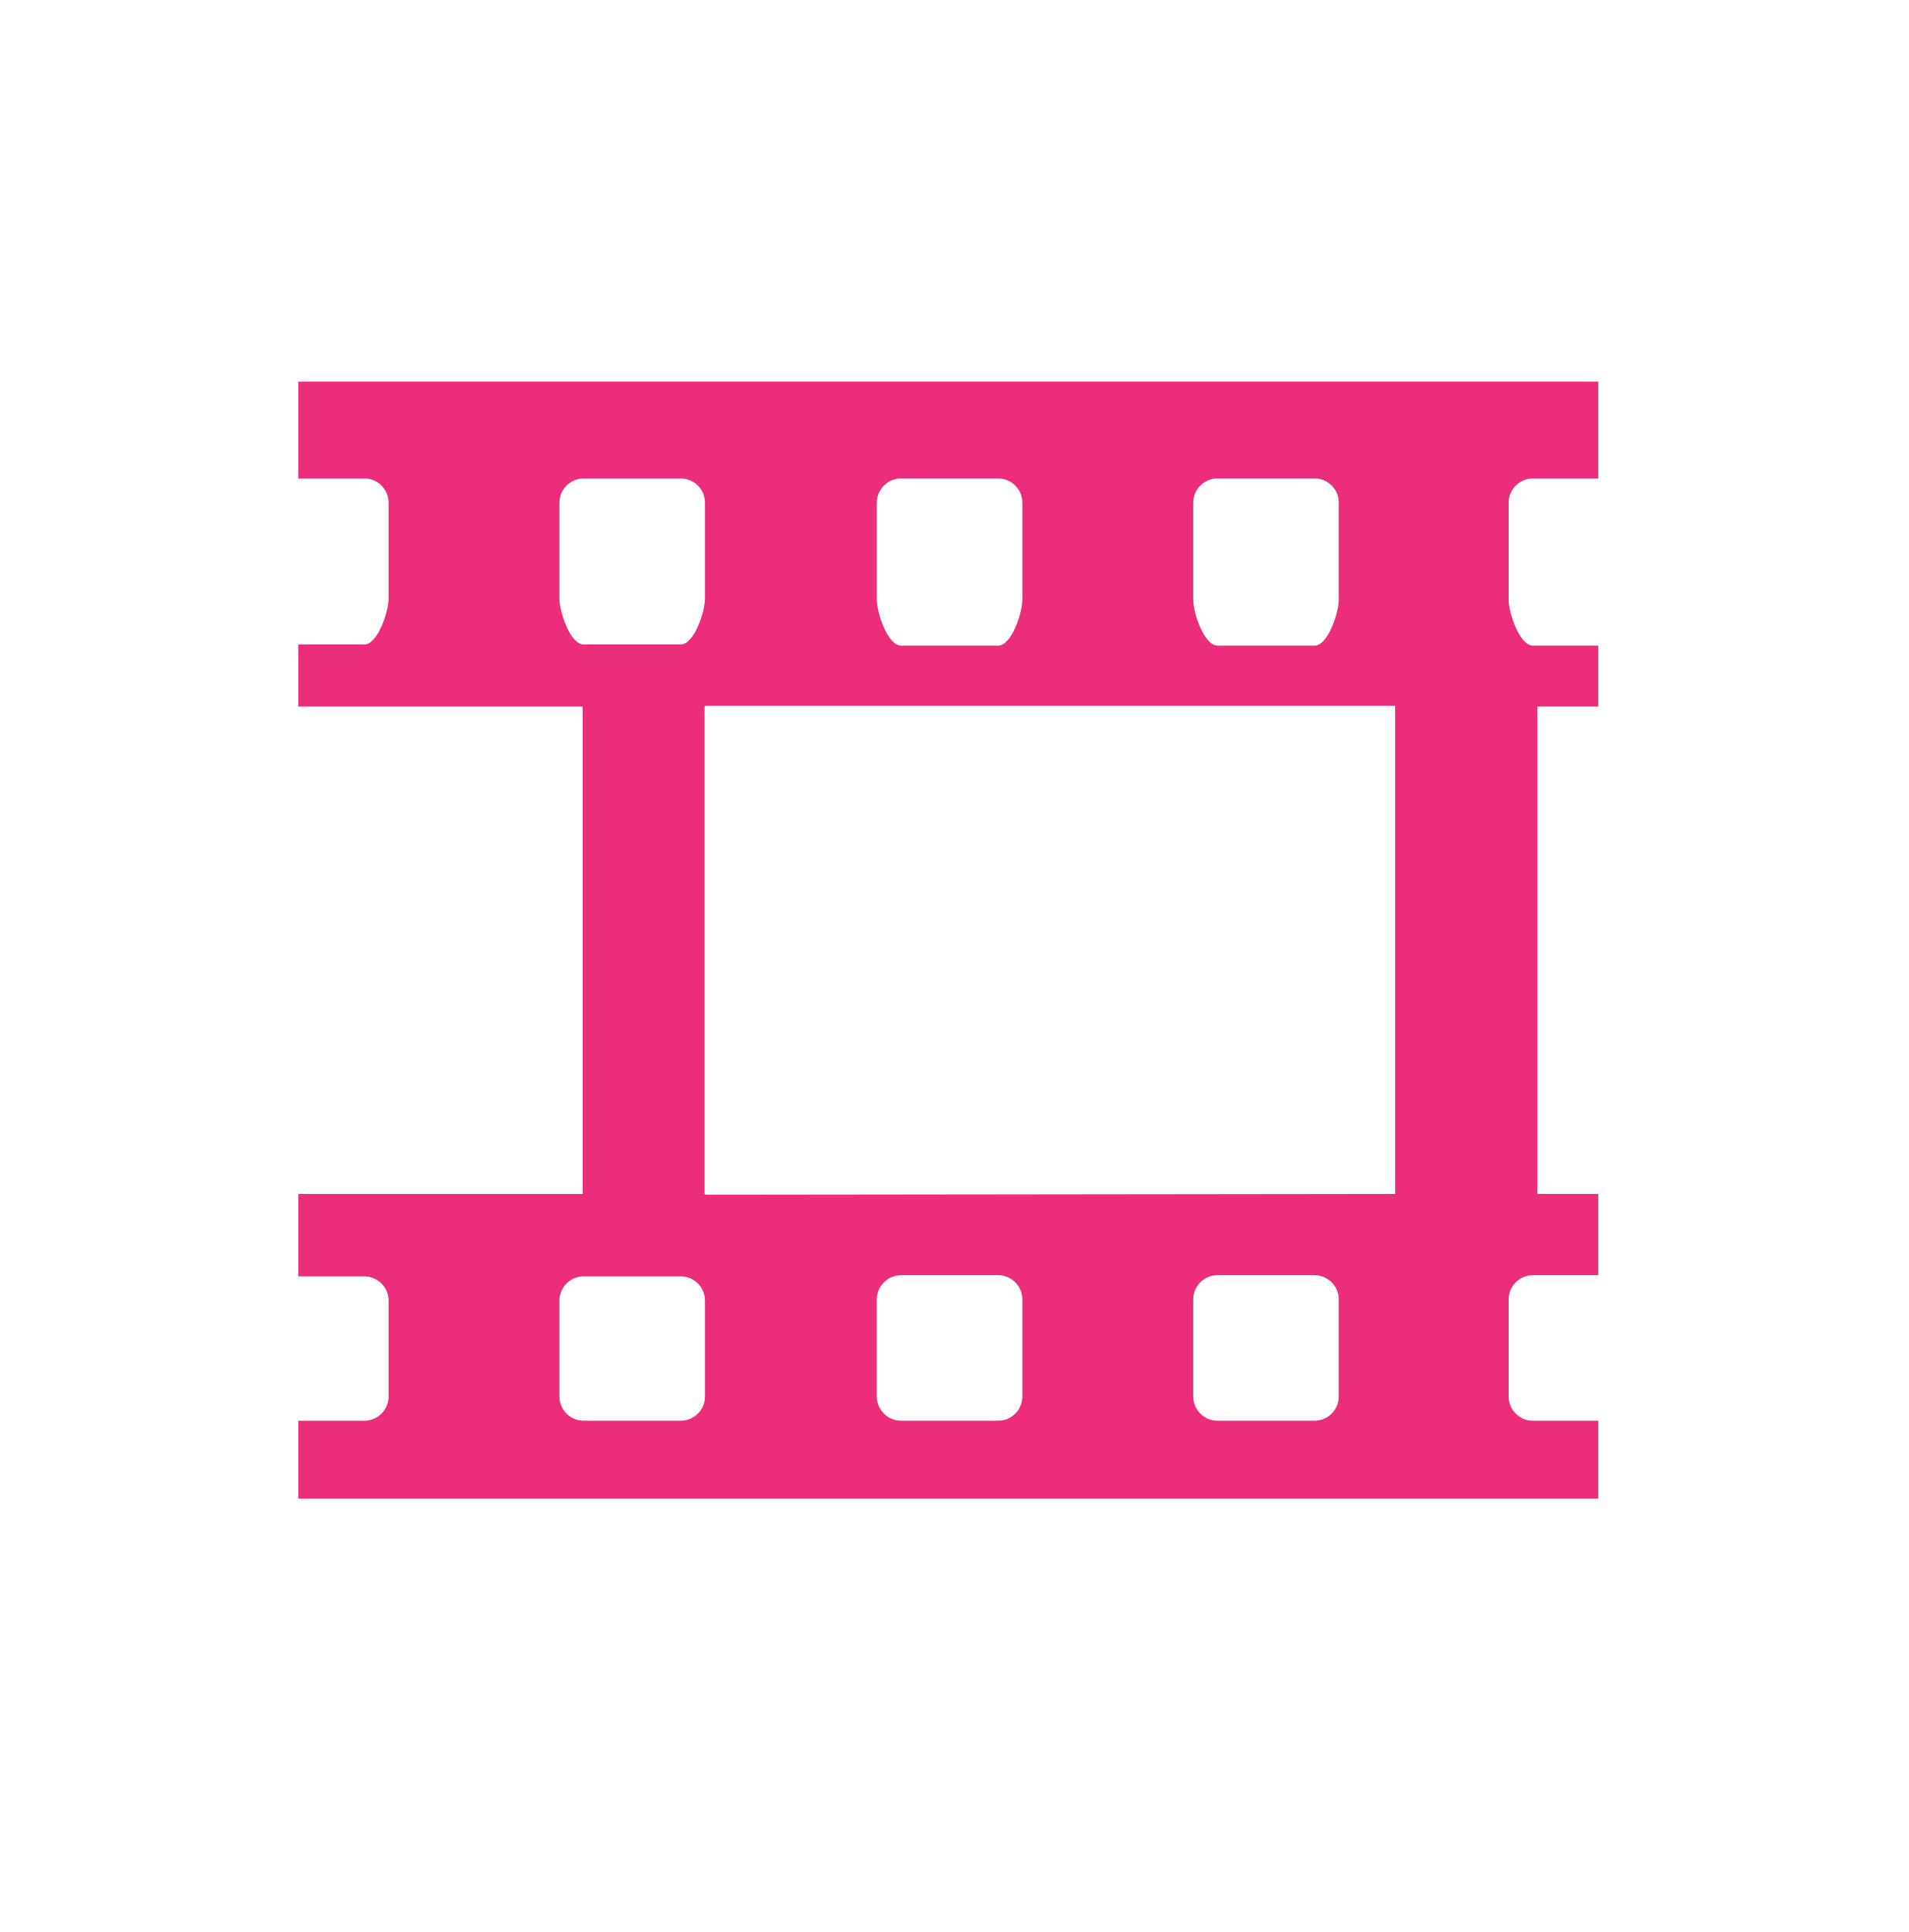
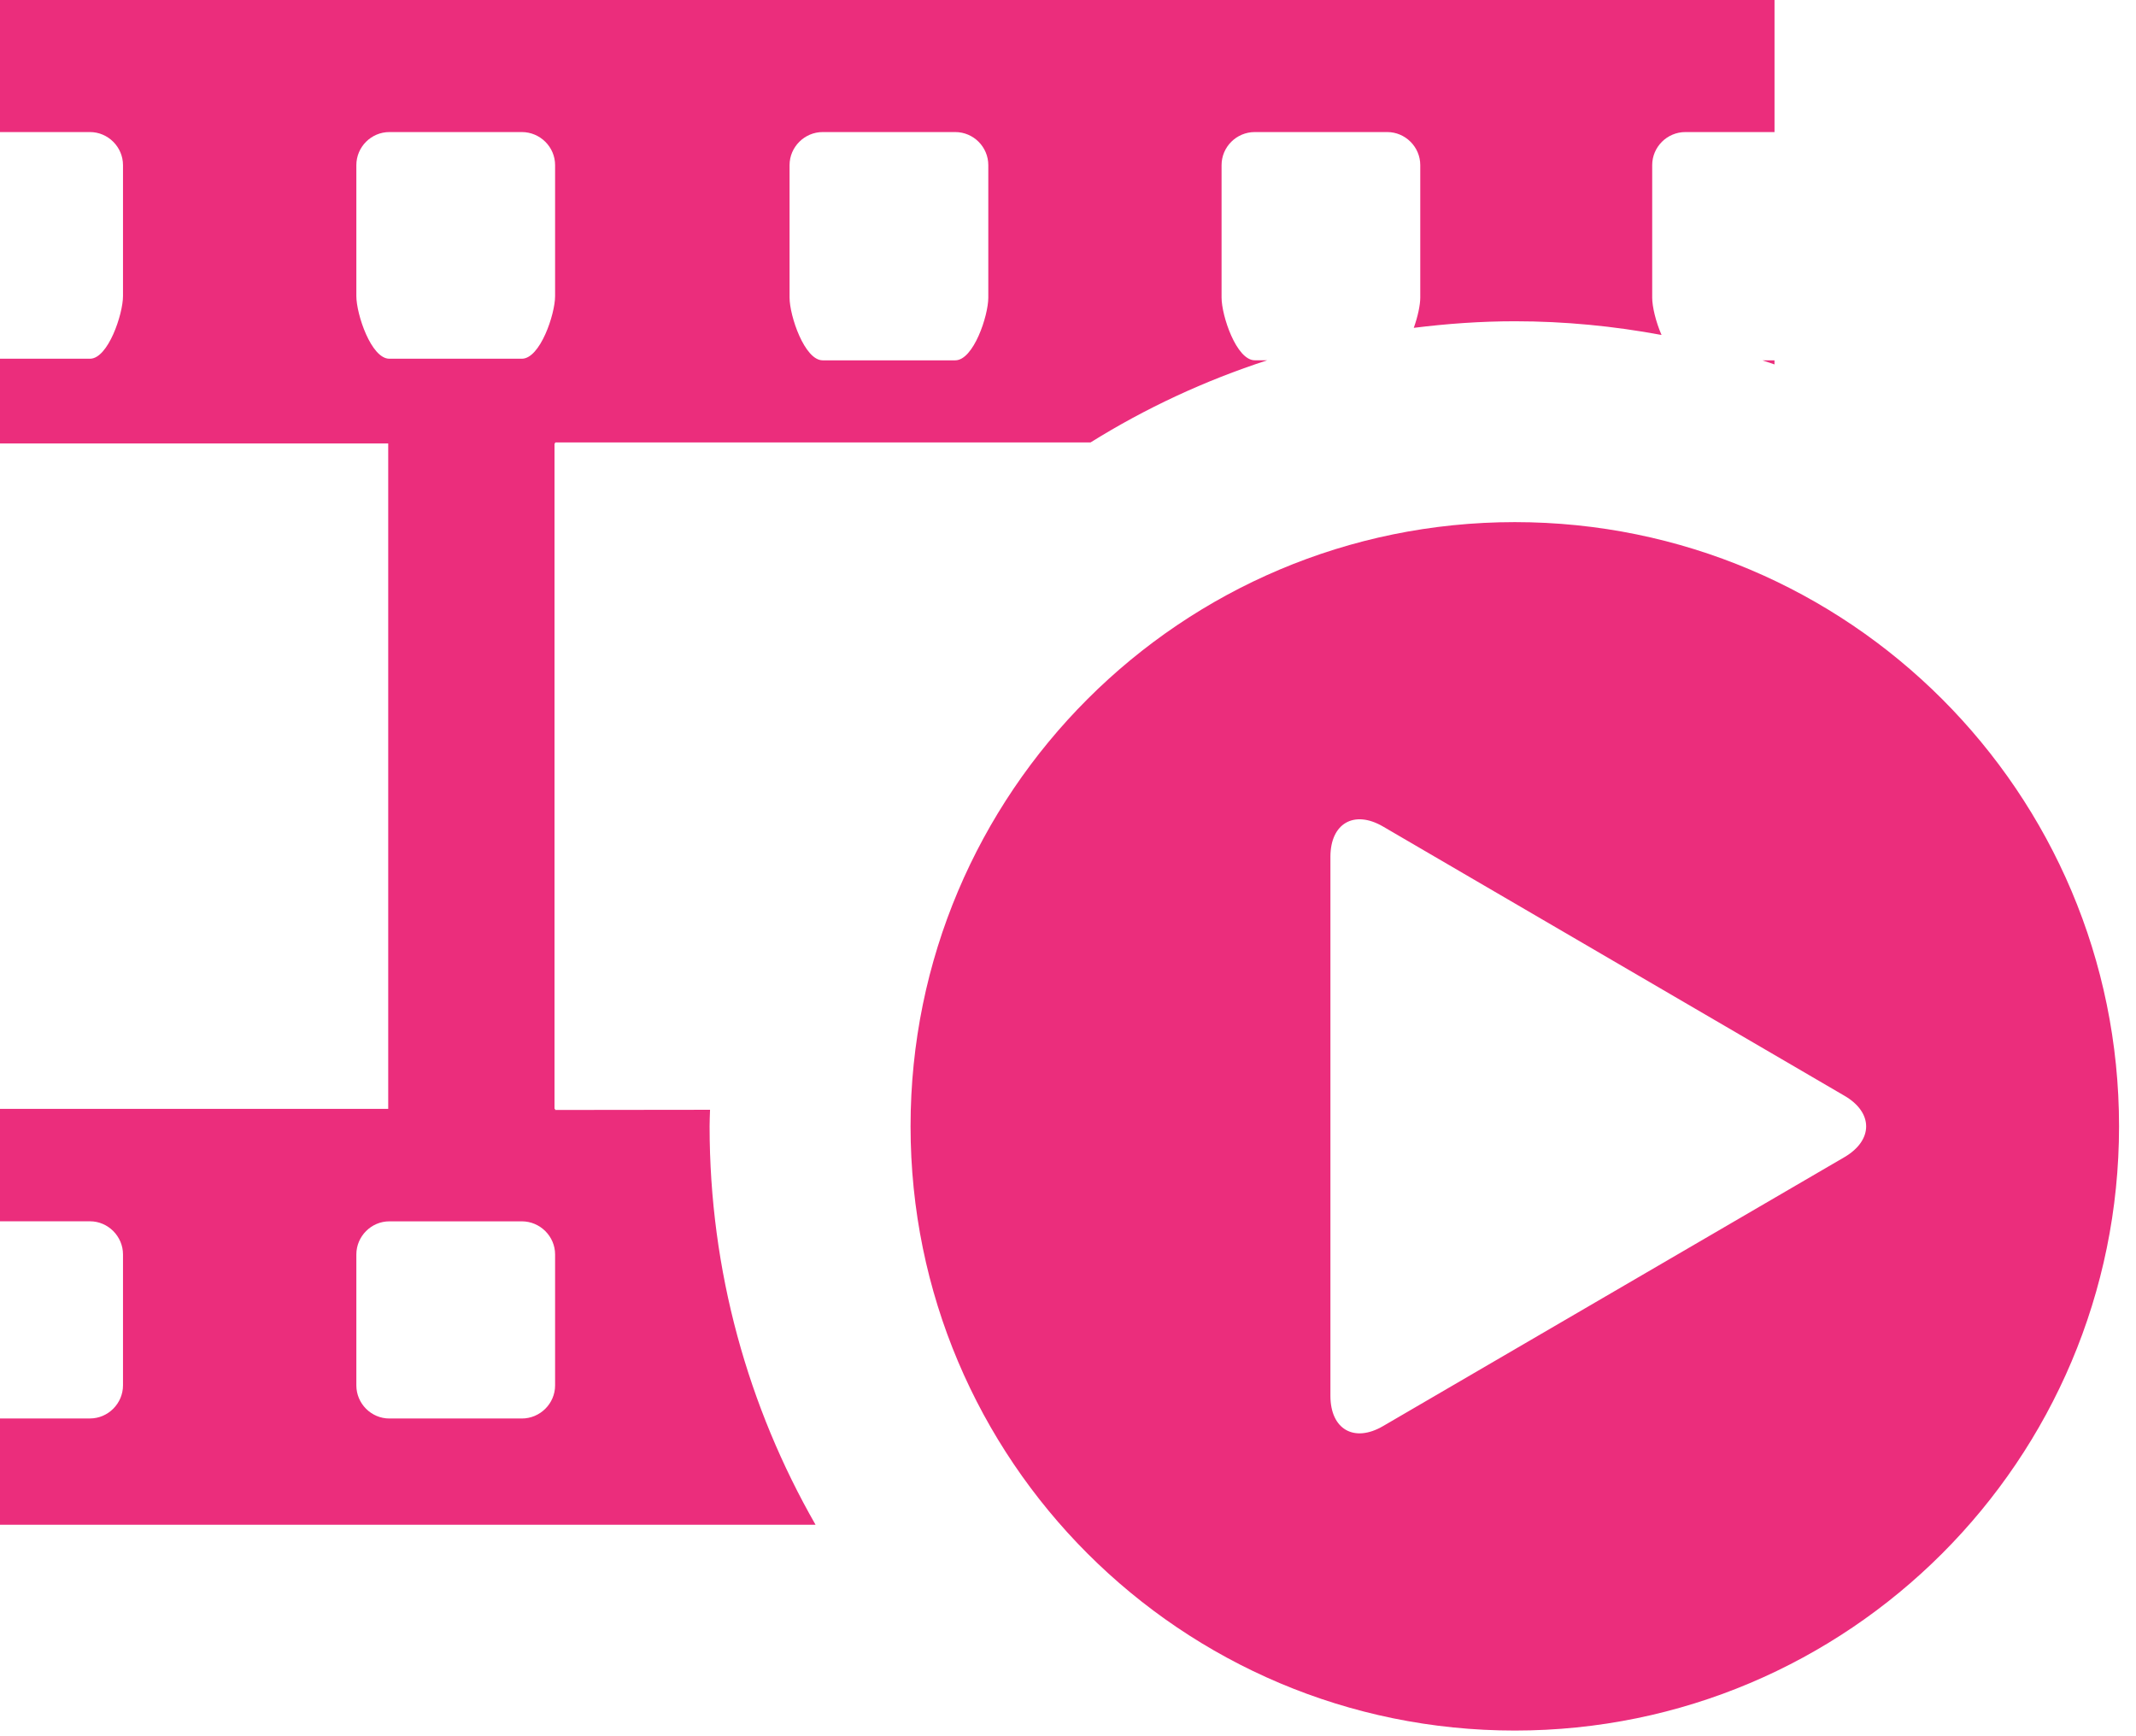
- <svg xmlns="http://www.w3.org/2000/svg" version="1.1" id="icon-l-video-layer" x="0px" y="0px" width="80px" height="81px" viewBox="0 0 80 81" style="enable-background:new 0 0 80 81;" xml:space="preserve">
+ <svg xmlns="http://www.w3.org/2000/svg" version="1.1" id="icon-l-video-layer" x="0px" y="0px" width="48px" height="39px" viewBox="0 0 48 39" style="enable-background:new 0 0 48 39;" xml:space="preserve">
  <g id="icon-l-video_1_">
-     <rect style="fill:none;" width="80" height="80.002" />
-     <path style="fill:#EB2D7C;" d="M64.262,20.059H67V16H12.509v4.01v0.049h2.765c0.557,0,1.016,0.457,1.016,1.016v4.021   c0,0.559-0.459,1.924-1.016,1.924h-2.765v0.049v2.521v0.034h11.92v20.434h-11.92v0.033v3.373v0.049h2.765   c0.557,0,1.016,0.457,1.016,1.016v4.021c0,0.559-0.459,1.016-1.016,1.016h-2.765v0.049v3.215H67v-3.264h-2.738   c-0.56,0-1.018-0.457-1.018-1.016V54.48c0-0.561,0.458-1.018,1.018-1.018H67v-3.406h-2.555V29.623H67v-2.555h-2.738   c-0.56,0-1.018-1.365-1.018-1.927v-4.067C63.244,20.516,63.702,20.059,64.262,20.059z M50.021,21.074   c0-0.559,0.458-1.016,1.019-1.016h4.068c0.557,0,1.016,0.457,1.016,1.016v4.067c0,0.562-0.459,1.927-1.016,1.927H51.04   c-0.561,0-1.019-1.365-1.019-1.927V21.074z M36.757,21.074c0-0.559,0.459-1.016,1.019-1.016h4.068c0.561,0,1.015,0.457,1.015,1.016   v4.067c0,0.562-0.454,1.927-1.015,1.927h-4.068c-0.56,0-1.019-1.365-1.019-1.927V21.074z M29.554,58.549   c0,0.559-0.457,1.016-1.019,1.016h-4.067c-0.56,0-1.017-0.457-1.017-1.016v-4.021c0-0.559,0.457-1.016,1.017-1.016h4.067   c0.562,0,1.019,0.457,1.019,1.016V58.549z M29.554,25.096c0,0.559-0.457,1.924-1.019,1.924h-4.067c-0.56,0-1.017-1.365-1.017-1.924   v-4.021c0-0.559,0.457-1.016,1.017-1.016h4.067c0.562,0,1.019,0.457,1.019,1.016V25.096z M42.858,58.549   c0,0.559-0.454,1.016-1.015,1.016h-4.068c-0.56,0-1.019-0.457-1.019-1.016V54.48c0-0.561,0.459-1.018,1.019-1.018h4.068   c0.561,0,1.015,0.457,1.015,1.018V58.549z M56.124,58.549c0,0.559-0.459,1.016-1.016,1.016H51.04c-0.561,0-1.019-0.457-1.019-1.016   V54.48c0-0.561,0.458-1.018,1.019-1.018h4.068c0.557,0,1.016,0.457,1.016,1.018V58.549z M58.486,50.057L29.554,50.09v-0.033h-0.017   V29.623h0.017v-0.034h28.933V50.057z" />
+     <path style="fill:#EB2D7C;" d="M34.041,11.734c-7.5,0-13.579,6.078-13.579,13.578s6.079,13.58,13.579,13.58   s13.578-6.08,13.578-13.58S41.541,11.734,34.041,11.734z M41.447,26.006l-10.366,6.043c-0.651,0.381-1.184,0.074-1.184-0.68V19.256   c0-0.752,0.532-1.061,1.184-0.68l10.366,6.049C42.099,25.002,42.099,25.625,41.447,26.006z M15.946,25.312   c0-0.125,0.006-0.246,0.01-0.371l-3.482,0.004V24.92h-0.013V9.967h0.013V9.943h12.033c1.232-0.768,2.565-1.39,3.97-1.846h-0.28   c-0.412,0-0.746-1-0.746-1.41V3.711c0-0.408,0.334-0.743,0.746-0.743h2.977c0.407,0,0.742,0.335,0.742,0.743v2.977   c0,0.166-0.055,0.428-0.146,0.68c0.744-0.093,1.502-0.148,2.272-0.148c1.124,0,2.226,0.109,3.296,0.308   c-0.13-0.298-0.21-0.638-0.21-0.839V3.711c0-0.408,0.335-0.743,0.745-0.743h2.004V0H0v2.934v0.034h2.022   c0.406,0,0.742,0.335,0.742,0.743v2.943c0,0.408-0.336,1.408-0.742,1.408H0v0.035v1.846v0.023h8.724V24.92H0v0.025v2.469v0.033   h2.022c0.406,0,0.742,0.338,0.742,0.744v2.943c0,0.408-0.336,0.744-0.742,0.744H0v0.035v2.354h18.327   C16.814,31.625,15.946,28.568,15.946,25.312z M17.743,3.711c0-0.408,0.337-0.743,0.744-0.743h2.979c0.41,0,0.743,0.335,0.743,0.743   v2.977c0,0.41-0.333,1.41-0.743,1.41h-2.979c-0.407,0-0.744-1-0.744-1.41V3.711z M8.008,6.654V3.711   c0-0.408,0.333-0.743,0.742-0.743h2.976c0.412,0,0.748,0.335,0.748,0.743v2.943c0,0.408-0.336,1.408-0.748,1.408H8.75   C8.341,8.062,8.008,7.062,8.008,6.654z M12.474,31.135c0,0.408-0.336,0.744-0.748,0.744H8.75c-0.409,0-0.742-0.336-0.742-0.744   v-2.943c0-0.406,0.333-0.744,0.742-0.744h2.976c0.412,0,0.748,0.338,0.748,0.744V31.135z M39.876,8.098v0.092   c-0.09-0.029-0.18-0.062-0.272-0.092H39.876z" />
  </g>
</svg>
